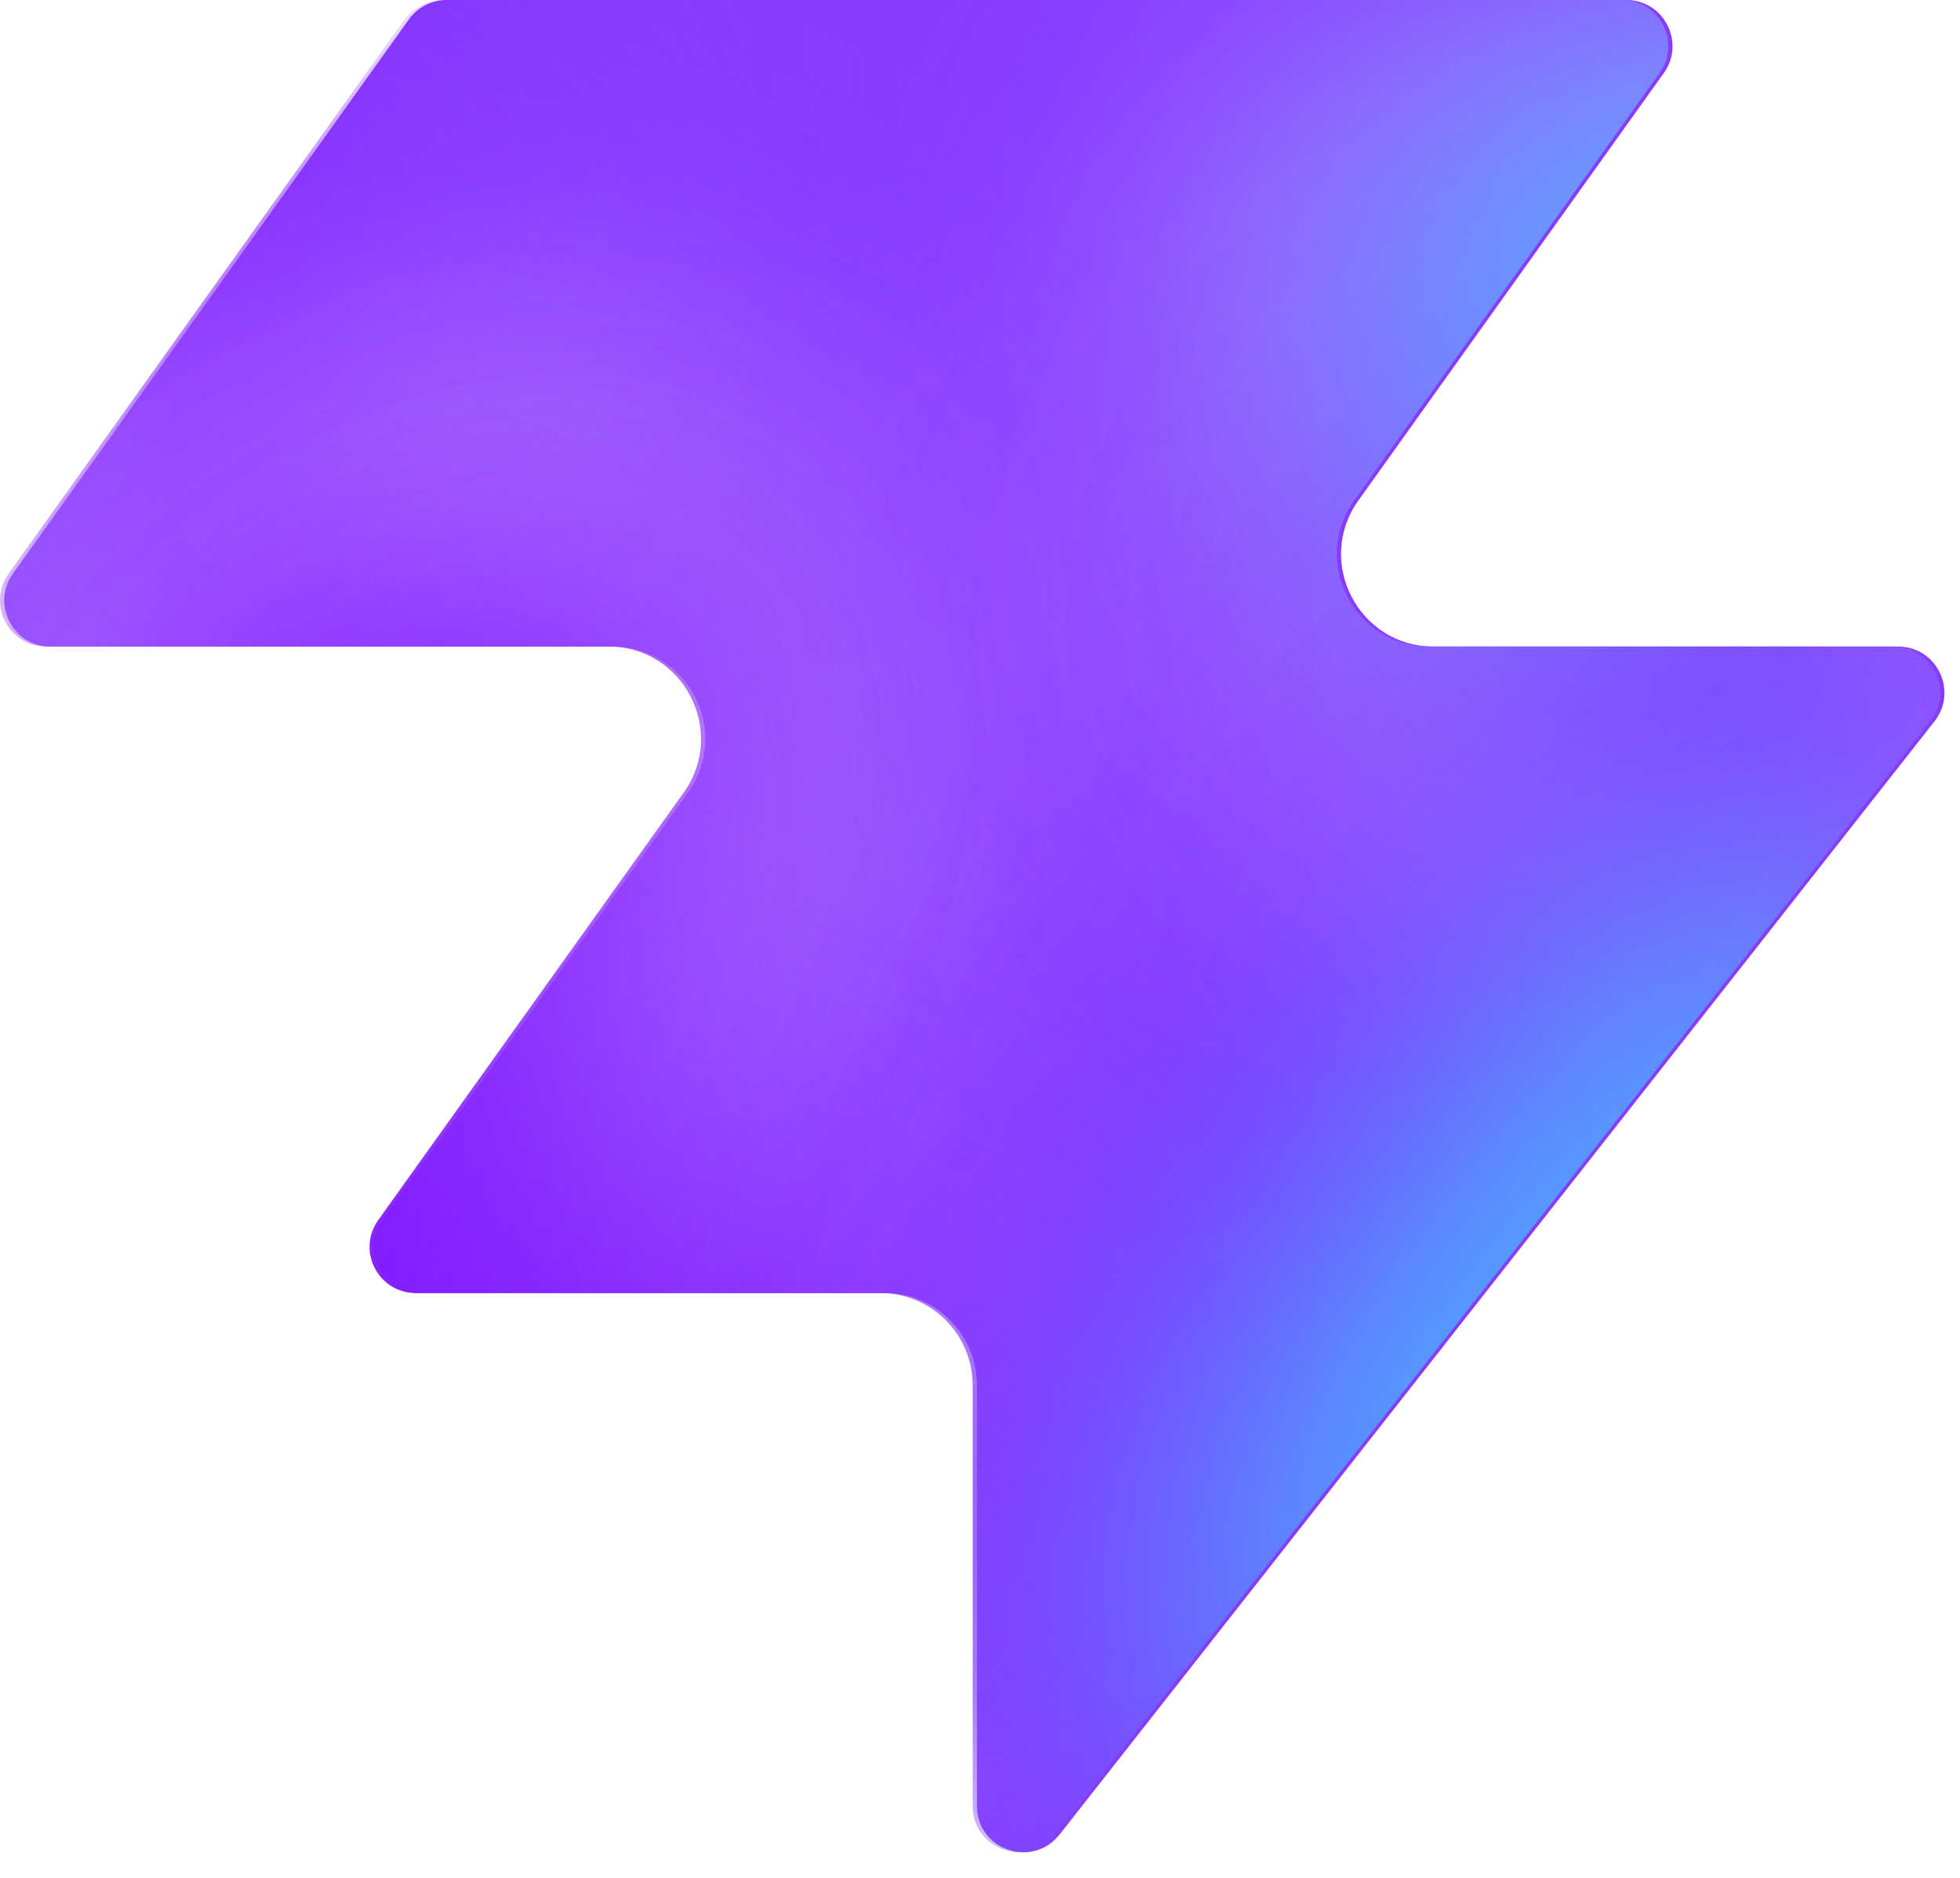
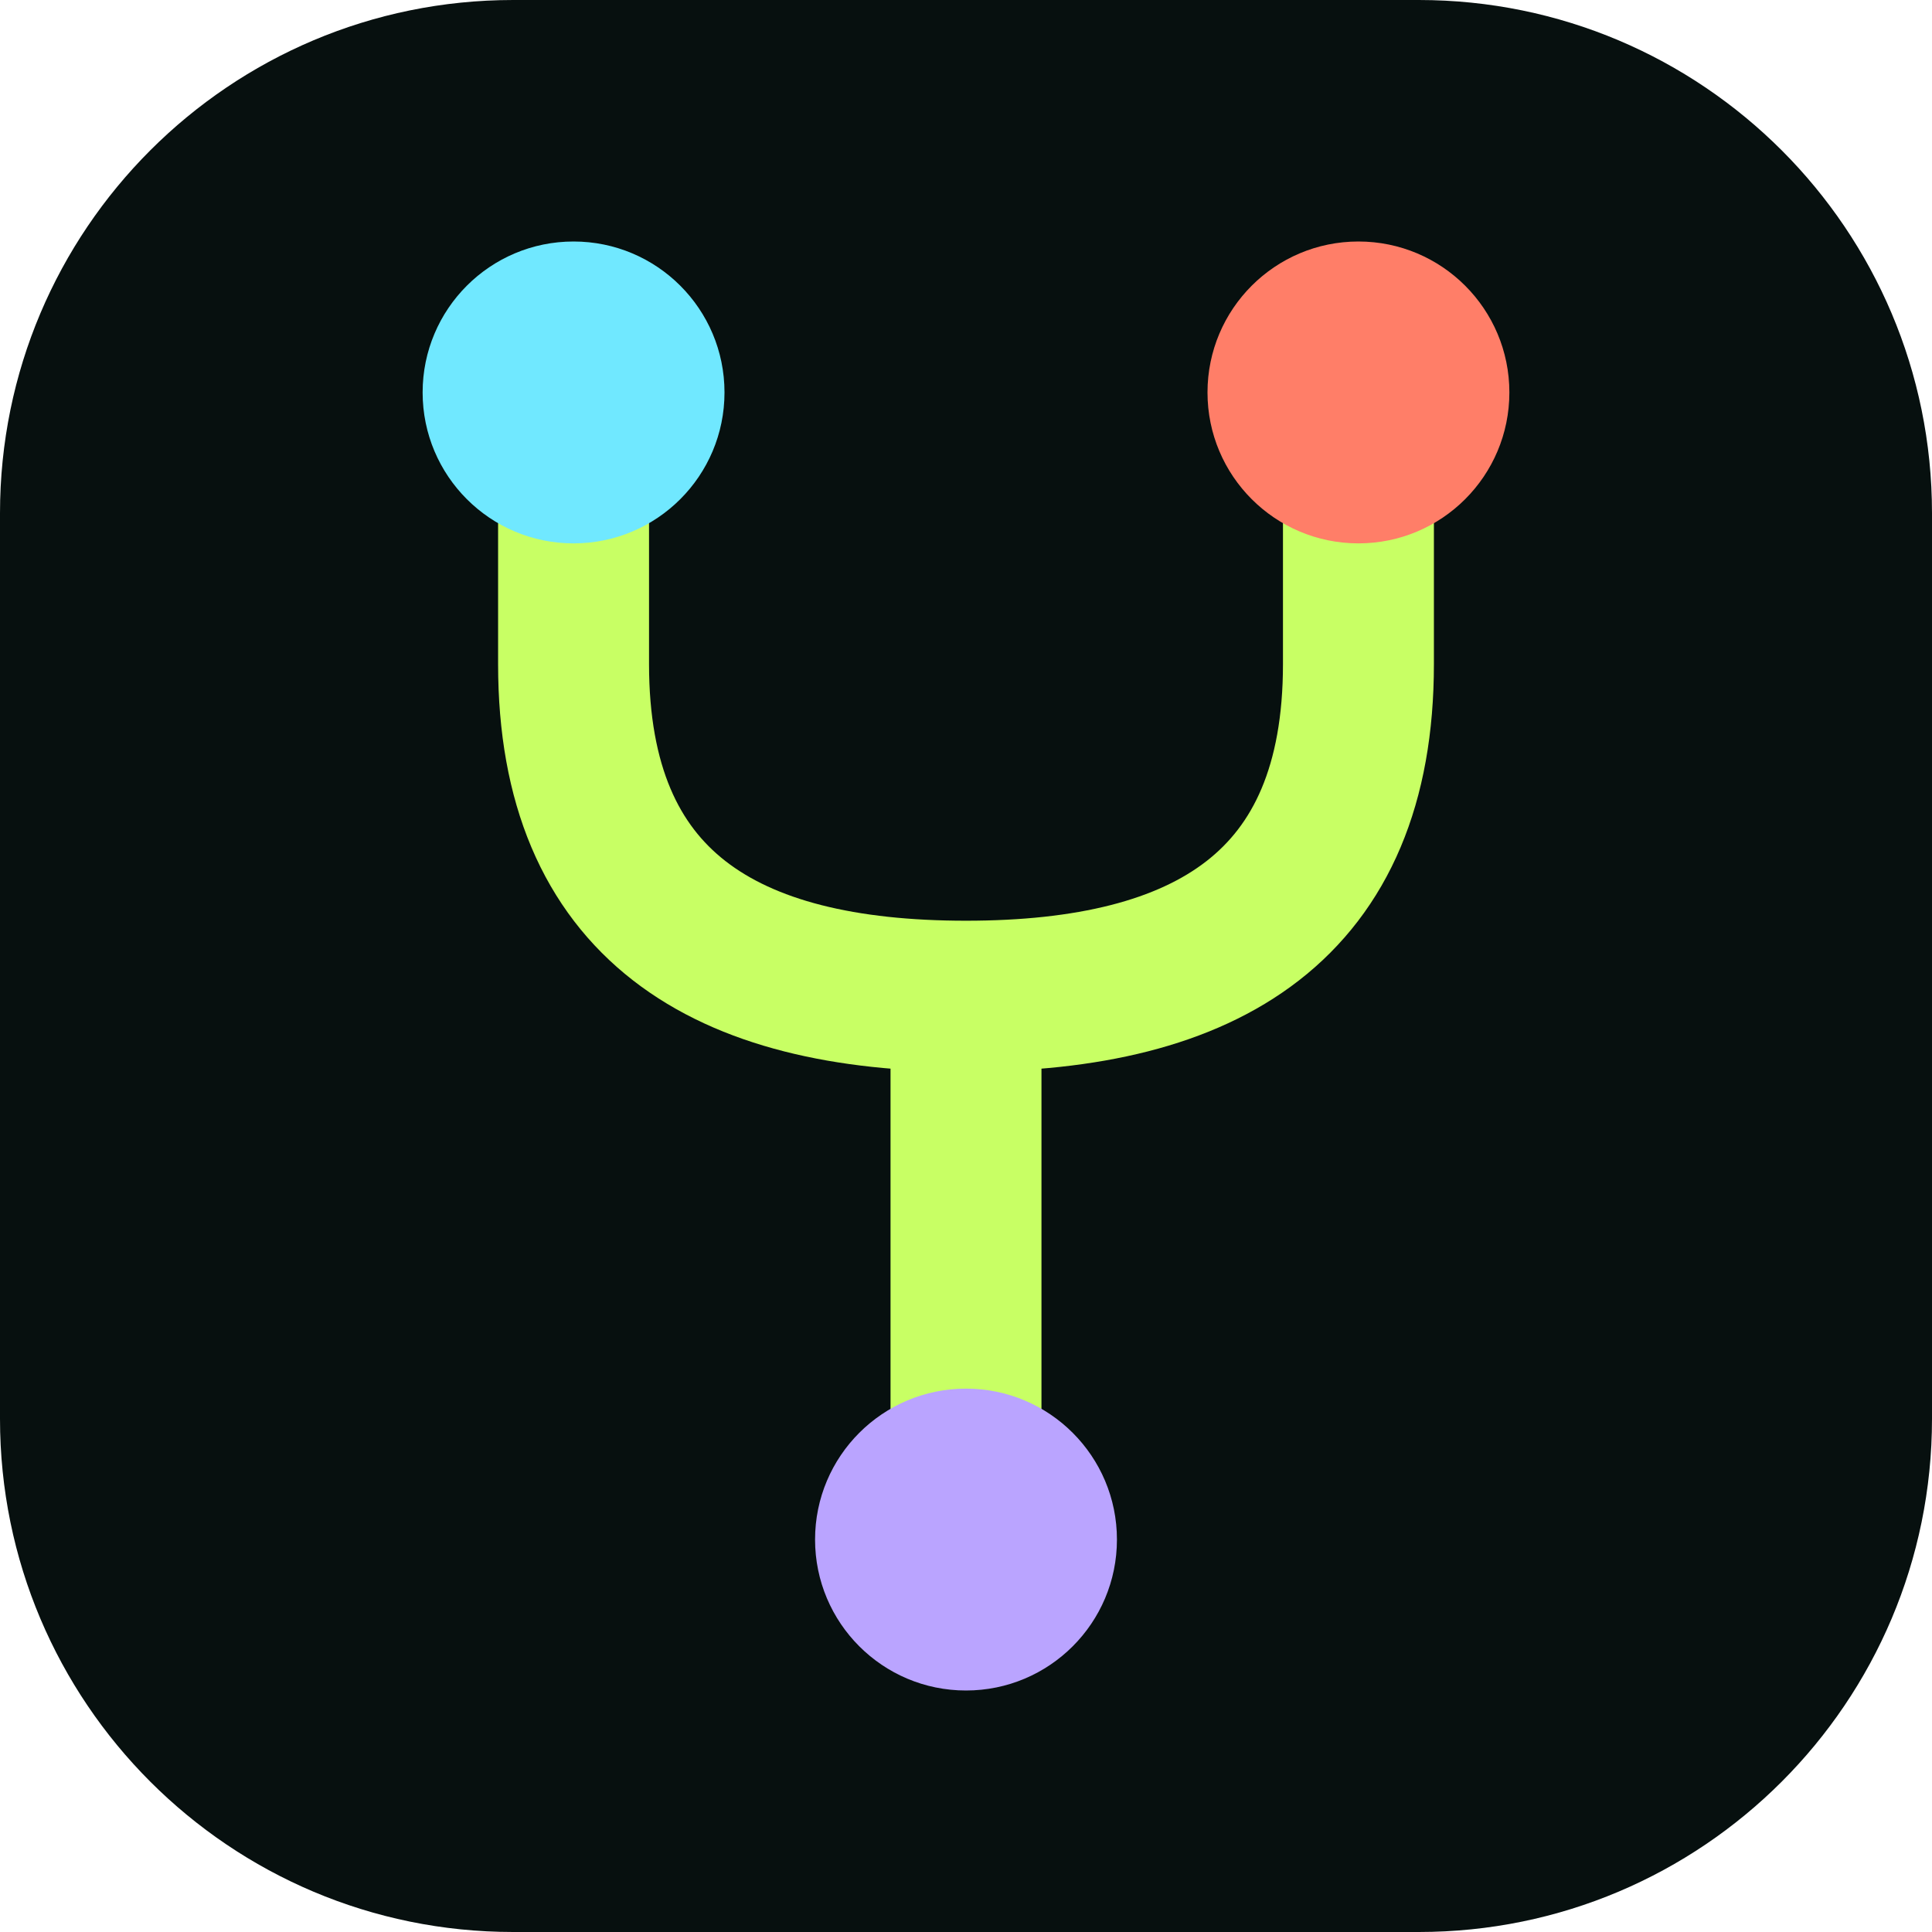
- <svg xmlns="http://www.w3.org/2000/svg" width="48" height="46" fill="none" viewBox="0 0 48 46">
-   <path fill="#863bff" d="M25.946 44.938c-.664.845-2.021.375-2.021-.698V33.937a2.26 2.26 0 0 0-2.262-2.262H10.287c-.92 0-1.456-1.04-.92-1.788l7.48-10.471c1.07-1.497 0-3.578-1.842-3.578H1.237c-.92 0-1.456-1.04-.92-1.788L10.013.474c.214-.297.556-.474.92-.474h28.894c.92 0 1.456 1.04.92 1.788l-7.48 10.471c-1.07 1.498 0 3.579 1.842 3.579h11.377c.943 0 1.473 1.088.89 1.83L25.947 44.94z" style="fill:#863bff;fill:color(display-p3 .525 .23 1);fill-opacity:1" />
-   <mask id="a" width="48" height="46" x="0" y="0" maskUnits="userSpaceOnUse" style="mask-type:alpha">
-     <path fill="#000" d="M25.842 44.938c-.664.844-2.021.375-2.021-.698V33.937a2.26 2.26 0 0 0-2.262-2.262H10.183c-.92 0-1.456-1.04-.92-1.788l7.48-10.471c1.07-1.498 0-3.579-1.842-3.579H1.133c-.92 0-1.456-1.04-.92-1.787L9.91.473c.214-.297.556-.474.92-.474h28.894c.92 0 1.456 1.04.92 1.788l-7.48 10.471c-1.07 1.498 0 3.578 1.842 3.578h11.377c.943 0 1.473 1.088.89 1.832L25.843 44.94z" style="fill:#000;fill-opacity:1" />
-   </mask>
-   <g mask="url(#a)">
-     <g filter="url(#b)">
-       <ellipse cx="5.508" cy="14.704" fill="#ede6ff" rx="5.508" ry="14.704" style="fill:#ede6ff;fill:color(display-p3 .927 .903 1);fill-opacity:1" transform="matrix(.00324 1 1 -.00324 -4.47 31.516)" />
-     </g>
-     <g filter="url(#c)">
-       <ellipse cx="10.399" cy="29.851" fill="#ede6ff" rx="10.399" ry="29.851" style="fill:#ede6ff;fill:color(display-p3 .927 .903 1);fill-opacity:1" transform="matrix(.00324 1 1 -.00324 -39.328 7.883)" />
-     </g>
-     <g filter="url(#d)">
-       <ellipse cx="5.508" cy="30.487" fill="#7e14ff" rx="5.508" ry="30.487" style="fill:#7e14ff;fill:color(display-p3 .492 .077 1);fill-opacity:1" transform="rotate(89.814 -25.913 -14.639)scale(1 -1)" />
-     </g>
-     <g filter="url(#e)">
-       <ellipse cx="5.508" cy="30.599" fill="#7e14ff" rx="5.508" ry="30.599" style="fill:#7e14ff;fill:color(display-p3 .492 .077 1);fill-opacity:1" transform="rotate(89.814 -32.644 -3.334)scale(1 -1)" />
-     </g>
-     <g filter="url(#f)">
-       <ellipse cx="5.508" cy="30.599" fill="#7e14ff" rx="5.508" ry="30.599" style="fill:#7e14ff;fill:color(display-p3 .492 .077 1);fill-opacity:1" transform="matrix(.00324 1 1 -.00324 -34.34 30.47)" />
-     </g>
-     <g filter="url(#g)">
-       <ellipse cx="14.072" cy="22.078" fill="#ede6ff" rx="14.072" ry="22.078" style="fill:#ede6ff;fill:color(display-p3 .927 .903 1);fill-opacity:1" transform="rotate(93.35 24.506 48.493)scale(-1 1)" />
-     </g>
-     <g filter="url(#h)">
-       <ellipse cx="3.47" cy="21.501" fill="#7e14ff" rx="3.47" ry="21.501" style="fill:#7e14ff;fill:color(display-p3 .492 .077 1);fill-opacity:1" transform="rotate(89.009 28.708 47.59)scale(-1 1)" />
-     </g>
-     <g filter="url(#i)">
-       <ellipse cx="3.47" cy="21.501" fill="#7e14ff" rx="3.47" ry="21.501" style="fill:#7e14ff;fill:color(display-p3 .492 .077 1);fill-opacity:1" transform="rotate(89.009 28.708 47.59)scale(-1 1)" />
-     </g>
-     <g filter="url(#j)">
-       <ellipse cx=".387" cy="8.972" fill="#7e14ff" rx="4.407" ry="29.108" style="fill:#7e14ff;fill:color(display-p3 .492 .077 1);fill-opacity:1" transform="rotate(39.51 .387 8.972)" />
-     </g>
-     <g filter="url(#k)">
-       <ellipse cx="47.523" cy="-6.092" fill="#7e14ff" rx="4.407" ry="29.108" style="fill:#7e14ff;fill:color(display-p3 .492 .077 1);fill-opacity:1" transform="rotate(37.892 47.523 -6.092)" />
-     </g>
-     <g filter="url(#l)">
-       <ellipse cx="41.412" cy="6.333" fill="#47bfff" rx="5.971" ry="9.665" style="fill:#47bfff;fill:color(display-p3 .28 .748 1);fill-opacity:1" transform="rotate(37.892 41.412 6.333)" />
-     </g>
-     <g filter="url(#m)">
-       <ellipse cx="-1.879" cy="38.332" fill="#7e14ff" rx="4.407" ry="29.108" style="fill:#7e14ff;fill:color(display-p3 .492 .077 1);fill-opacity:1" transform="rotate(37.892 -1.88 38.332)" />
-     </g>
-     <g filter="url(#n)">
-       <ellipse cx="-1.879" cy="38.332" fill="#7e14ff" rx="4.407" ry="29.108" style="fill:#7e14ff;fill:color(display-p3 .492 .077 1);fill-opacity:1" transform="rotate(37.892 -1.88 38.332)" />
-     </g>
-     <g filter="url(#o)">
-       <ellipse cx="35.651" cy="29.907" fill="#7e14ff" rx="4.407" ry="29.108" style="fill:#7e14ff;fill:color(display-p3 .492 .077 1);fill-opacity:1" transform="rotate(37.892 35.651 29.907)" />
-     </g>
-     <g filter="url(#p)">
-       <ellipse cx="38.418" cy="32.4" fill="#47bfff" rx="5.971" ry="15.297" style="fill:#47bfff;fill:color(display-p3 .28 .748 1);fill-opacity:1" transform="rotate(37.892 38.418 32.4)" />
-     </g>
-   </g>
-   <defs>
-     <filter id="b" width="60.045" height="41.654" x="-19.77" y="16.149" color-interpolation-filters="sRGB" filterUnits="userSpaceOnUse">
-       <feFlood flood-opacity="0" result="BackgroundImageFix" />
-       <feBlend in="SourceGraphic" in2="BackgroundImageFix" result="shape" />
-       <feGaussianBlur result="effect1_foregroundBlur_2002_17158" stdDeviation="7.659" />
-     </filter>
-     <filter id="c" width="90.34" height="51.437" x="-54.613" y="-7.533" color-interpolation-filters="sRGB" filterUnits="userSpaceOnUse">
-       <feFlood flood-opacity="0" result="BackgroundImageFix" />
-       <feBlend in="SourceGraphic" in2="BackgroundImageFix" result="shape" />
-       <feGaussianBlur result="effect1_foregroundBlur_2002_17158" stdDeviation="7.659" />
-     </filter>
-     <filter id="d" width="79.355" height="29.4" x="-49.64" y="2.03" color-interpolation-filters="sRGB" filterUnits="userSpaceOnUse">
-       <feFlood flood-opacity="0" result="BackgroundImageFix" />
-       <feBlend in="SourceGraphic" in2="BackgroundImageFix" result="shape" />
-       <feGaussianBlur result="effect1_foregroundBlur_2002_17158" stdDeviation="4.596" />
-     </filter>
-     <filter id="e" width="79.579" height="29.4" x="-45.045" y="20.029" color-interpolation-filters="sRGB" filterUnits="userSpaceOnUse">
-       <feFlood flood-opacity="0" result="BackgroundImageFix" />
-       <feBlend in="SourceGraphic" in2="BackgroundImageFix" result="shape" />
-       <feGaussianBlur result="effect1_foregroundBlur_2002_17158" stdDeviation="4.596" />
-     </filter>
-     <filter id="f" width="79.579" height="29.4" x="-43.513" y="21.178" color-interpolation-filters="sRGB" filterUnits="userSpaceOnUse">
-       <feFlood flood-opacity="0" result="BackgroundImageFix" />
-       <feBlend in="SourceGraphic" in2="BackgroundImageFix" result="shape" />
-       <feGaussianBlur result="effect1_foregroundBlur_2002_17158" stdDeviation="4.596" />
-     </filter>
-     <filter id="g" width="74.749" height="58.852" x="15.756" y="-17.901" color-interpolation-filters="sRGB" filterUnits="userSpaceOnUse">
-       <feFlood flood-opacity="0" result="BackgroundImageFix" />
-       <feBlend in="SourceGraphic" in2="BackgroundImageFix" result="shape" />
-       <feGaussianBlur result="effect1_foregroundBlur_2002_17158" stdDeviation="7.659" />
-     </filter>
-     <filter id="h" width="61.377" height="25.362" x="23.548" y="2.284" color-interpolation-filters="sRGB" filterUnits="userSpaceOnUse">
-       <feFlood flood-opacity="0" result="BackgroundImageFix" />
-       <feBlend in="SourceGraphic" in2="BackgroundImageFix" result="shape" />
-       <feGaussianBlur result="effect1_foregroundBlur_2002_17158" stdDeviation="4.596" />
-     </filter>
-     <filter id="i" width="61.377" height="25.362" x="23.548" y="2.284" color-interpolation-filters="sRGB" filterUnits="userSpaceOnUse">
-       <feFlood flood-opacity="0" result="BackgroundImageFix" />
-       <feBlend in="SourceGraphic" in2="BackgroundImageFix" result="shape" />
-       <feGaussianBlur result="effect1_foregroundBlur_2002_17158" stdDeviation="4.596" />
-     </filter>
-     <filter id="j" width="56.045" height="63.649" x="-27.636" y="-22.853" color-interpolation-filters="sRGB" filterUnits="userSpaceOnUse">
-       <feFlood flood-opacity="0" result="BackgroundImageFix" />
-       <feBlend in="SourceGraphic" in2="BackgroundImageFix" result="shape" />
-       <feGaussianBlur result="effect1_foregroundBlur_2002_17158" stdDeviation="4.596" />
-     </filter>
-     <filter id="k" width="54.814" height="64.646" x="20.116" y="-38.415" color-interpolation-filters="sRGB" filterUnits="userSpaceOnUse">
-       <feFlood flood-opacity="0" result="BackgroundImageFix" />
-       <feBlend in="SourceGraphic" in2="BackgroundImageFix" result="shape" />
-       <feGaussianBlur result="effect1_foregroundBlur_2002_17158" stdDeviation="4.596" />
-     </filter>
-     <filter id="l" width="33.541" height="35.313" x="24.641" y="-11.323" color-interpolation-filters="sRGB" filterUnits="userSpaceOnUse">
-       <feFlood flood-opacity="0" result="BackgroundImageFix" />
-       <feBlend in="SourceGraphic" in2="BackgroundImageFix" result="shape" />
-       <feGaussianBlur result="effect1_foregroundBlur_2002_17158" stdDeviation="4.596" />
-     </filter>
-     <filter id="m" width="54.814" height="64.646" x="-29.286" y="6.009" color-interpolation-filters="sRGB" filterUnits="userSpaceOnUse">
-       <feFlood flood-opacity="0" result="BackgroundImageFix" />
-       <feBlend in="SourceGraphic" in2="BackgroundImageFix" result="shape" />
-       <feGaussianBlur result="effect1_foregroundBlur_2002_17158" stdDeviation="4.596" />
-     </filter>
-     <filter id="n" width="54.814" height="64.646" x="-29.286" y="6.009" color-interpolation-filters="sRGB" filterUnits="userSpaceOnUse">
-       <feFlood flood-opacity="0" result="BackgroundImageFix" />
-       <feBlend in="SourceGraphic" in2="BackgroundImageFix" result="shape" />
-       <feGaussianBlur result="effect1_foregroundBlur_2002_17158" stdDeviation="4.596" />
-     </filter>
-     <filter id="o" width="54.814" height="64.646" x="8.244" y="-2.416" color-interpolation-filters="sRGB" filterUnits="userSpaceOnUse">
-       <feFlood flood-opacity="0" result="BackgroundImageFix" />
-       <feBlend in="SourceGraphic" in2="BackgroundImageFix" result="shape" />
-       <feGaussianBlur result="effect1_foregroundBlur_2002_17158" stdDeviation="4.596" />
-     </filter>
-     <filter id="p" width="39.409" height="43.623" x="18.713" y="10.588" color-interpolation-filters="sRGB" filterUnits="userSpaceOnUse">
-       <feFlood flood-opacity="0" result="BackgroundImageFix" />
-       <feBlend in="SourceGraphic" in2="BackgroundImageFix" result="shape" />
-       <feGaussianBlur result="effect1_foregroundBlur_2002_17158" stdDeviation="4.596" />
-     </filter>
-   </defs>
+ <svg xmlns="http://www.w3.org/2000/svg" viewBox="0 0 64 64">
+   <rect width="64" height="64" rx="17" fill="#07100f" />
+   <path d="M19 14v8c0 8 5 11 13 11s13-3 13-11v-8M32 33v16" fill="none" stroke="#c8ff64" stroke-width="5" stroke-linecap="round" stroke-linejoin="round" />
+   <circle cx="19" cy="13" r="5" fill="#70e8ff" />
+   <circle cx="45" cy="13" r="5" fill="#ff7e68" />
+   <circle cx="32" cy="51" r="5" fill="#baa4ff" />
</svg>
